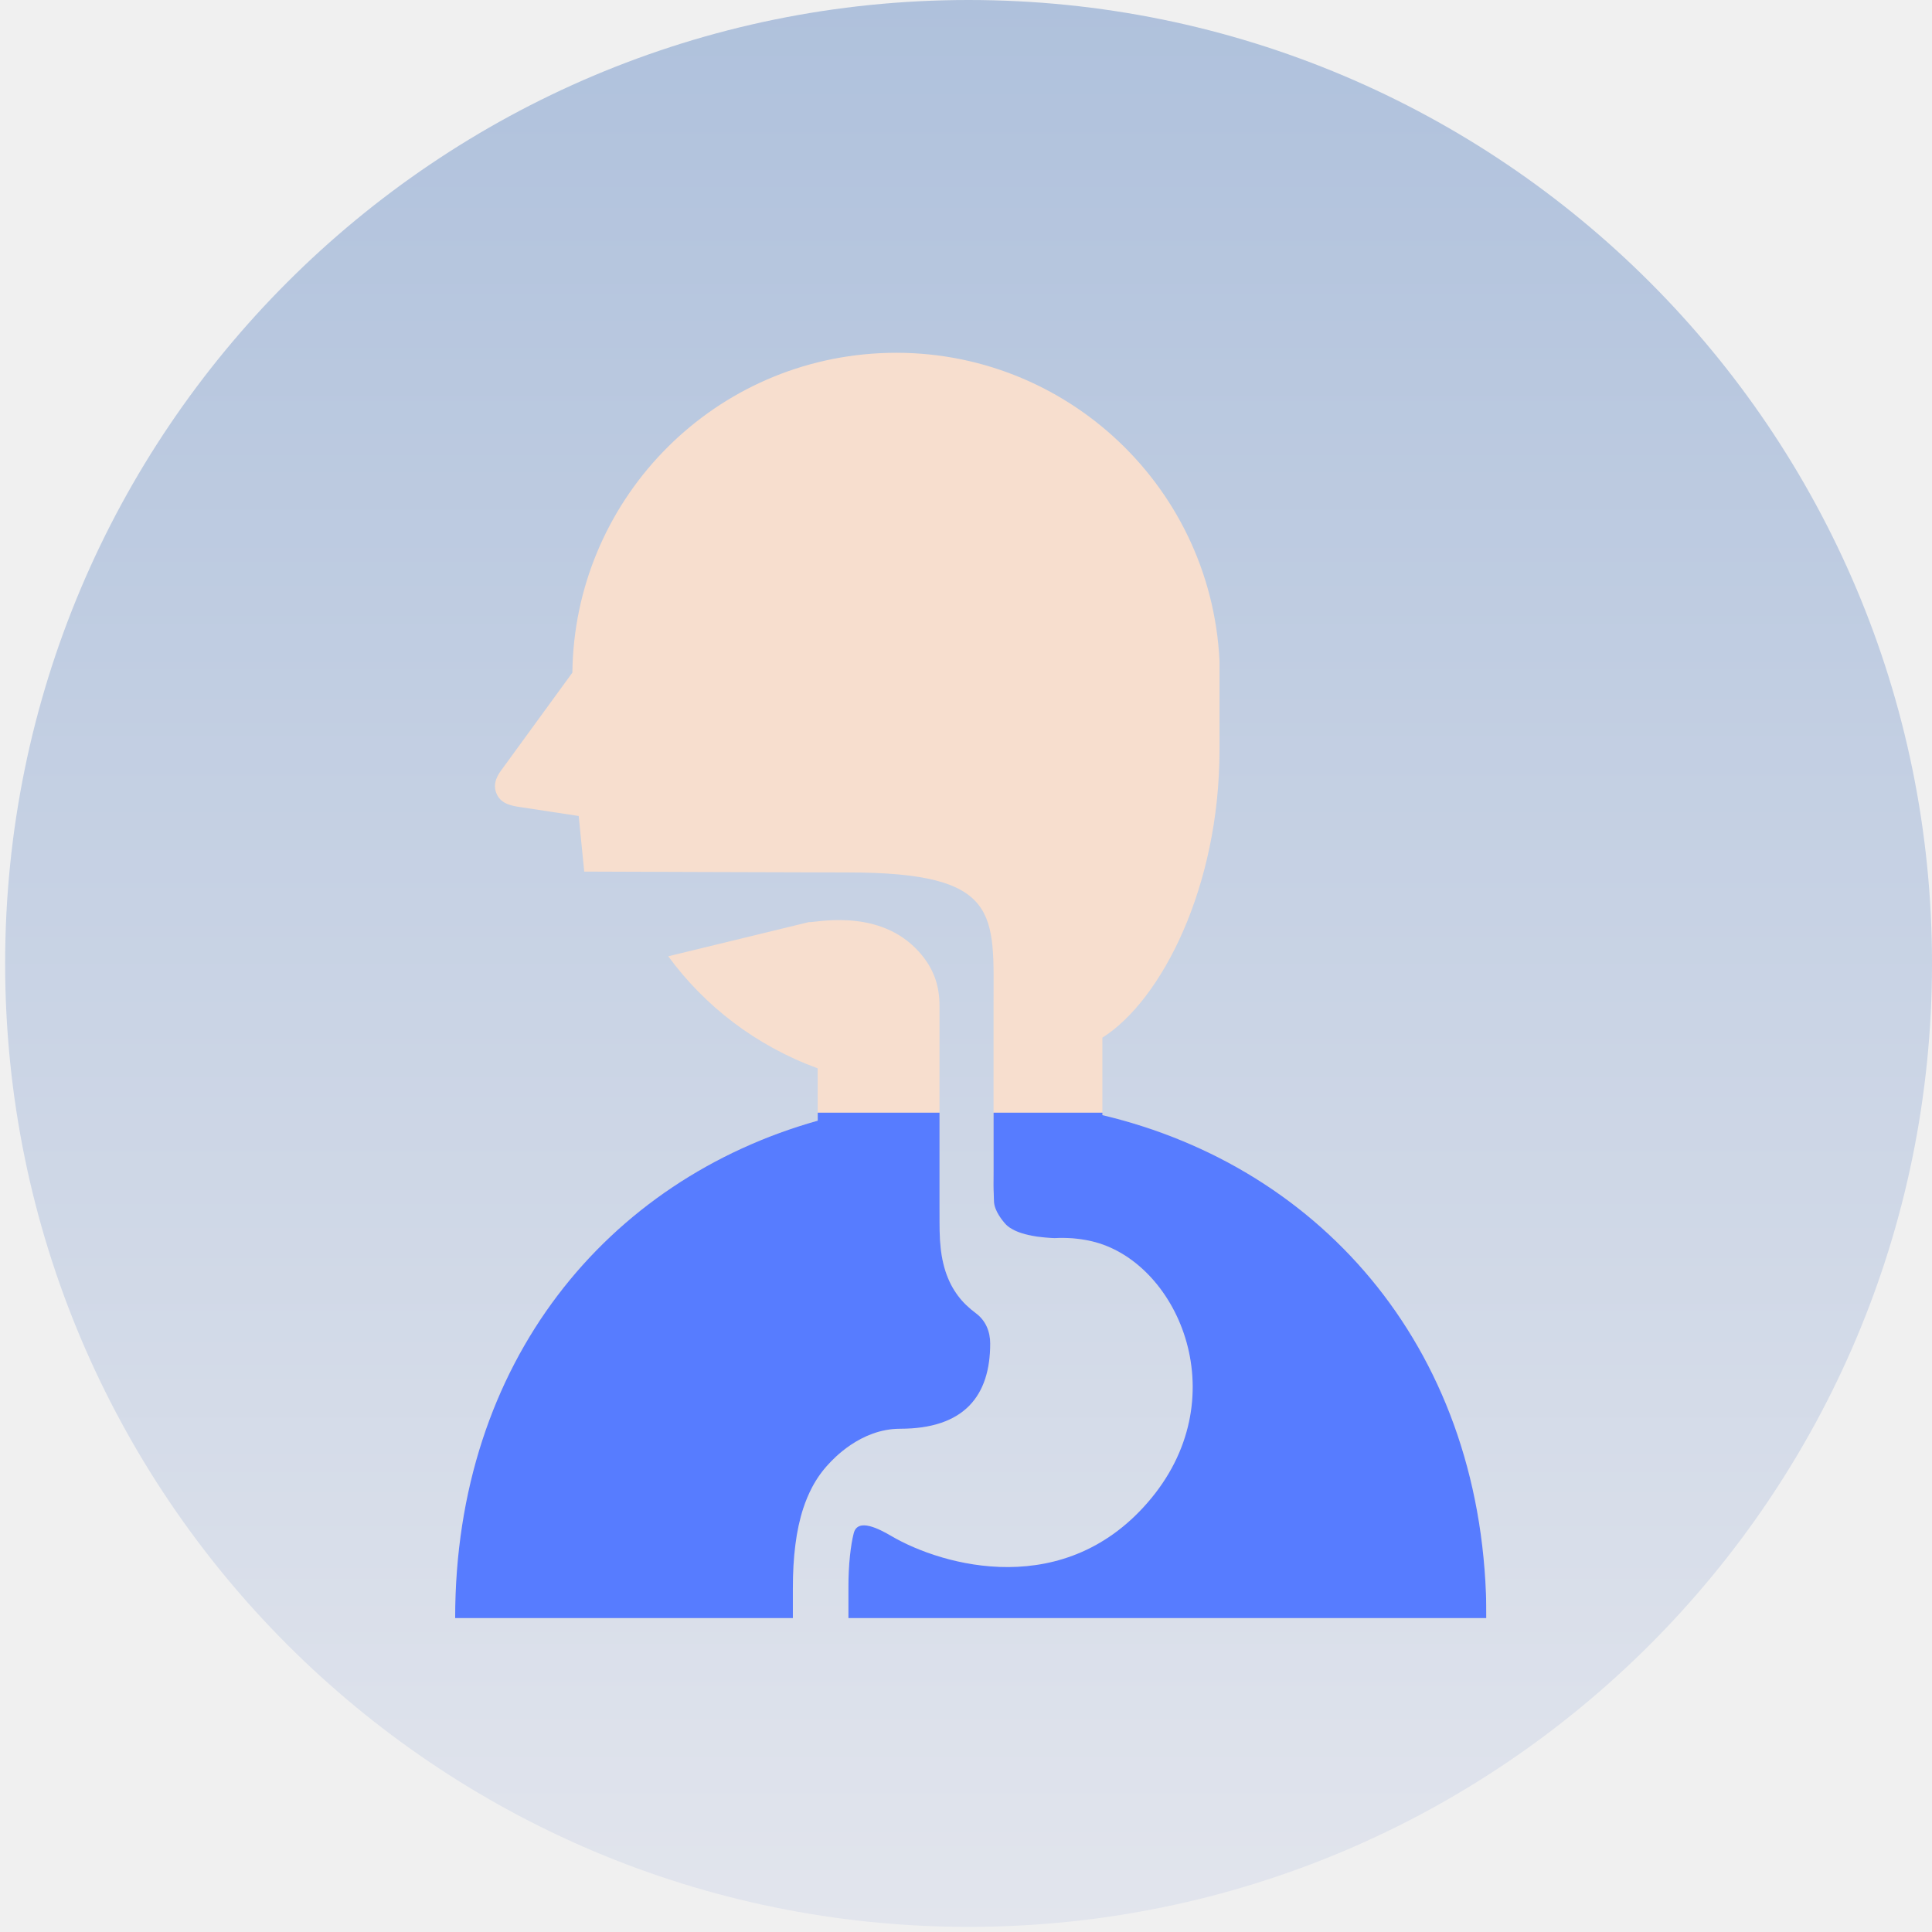
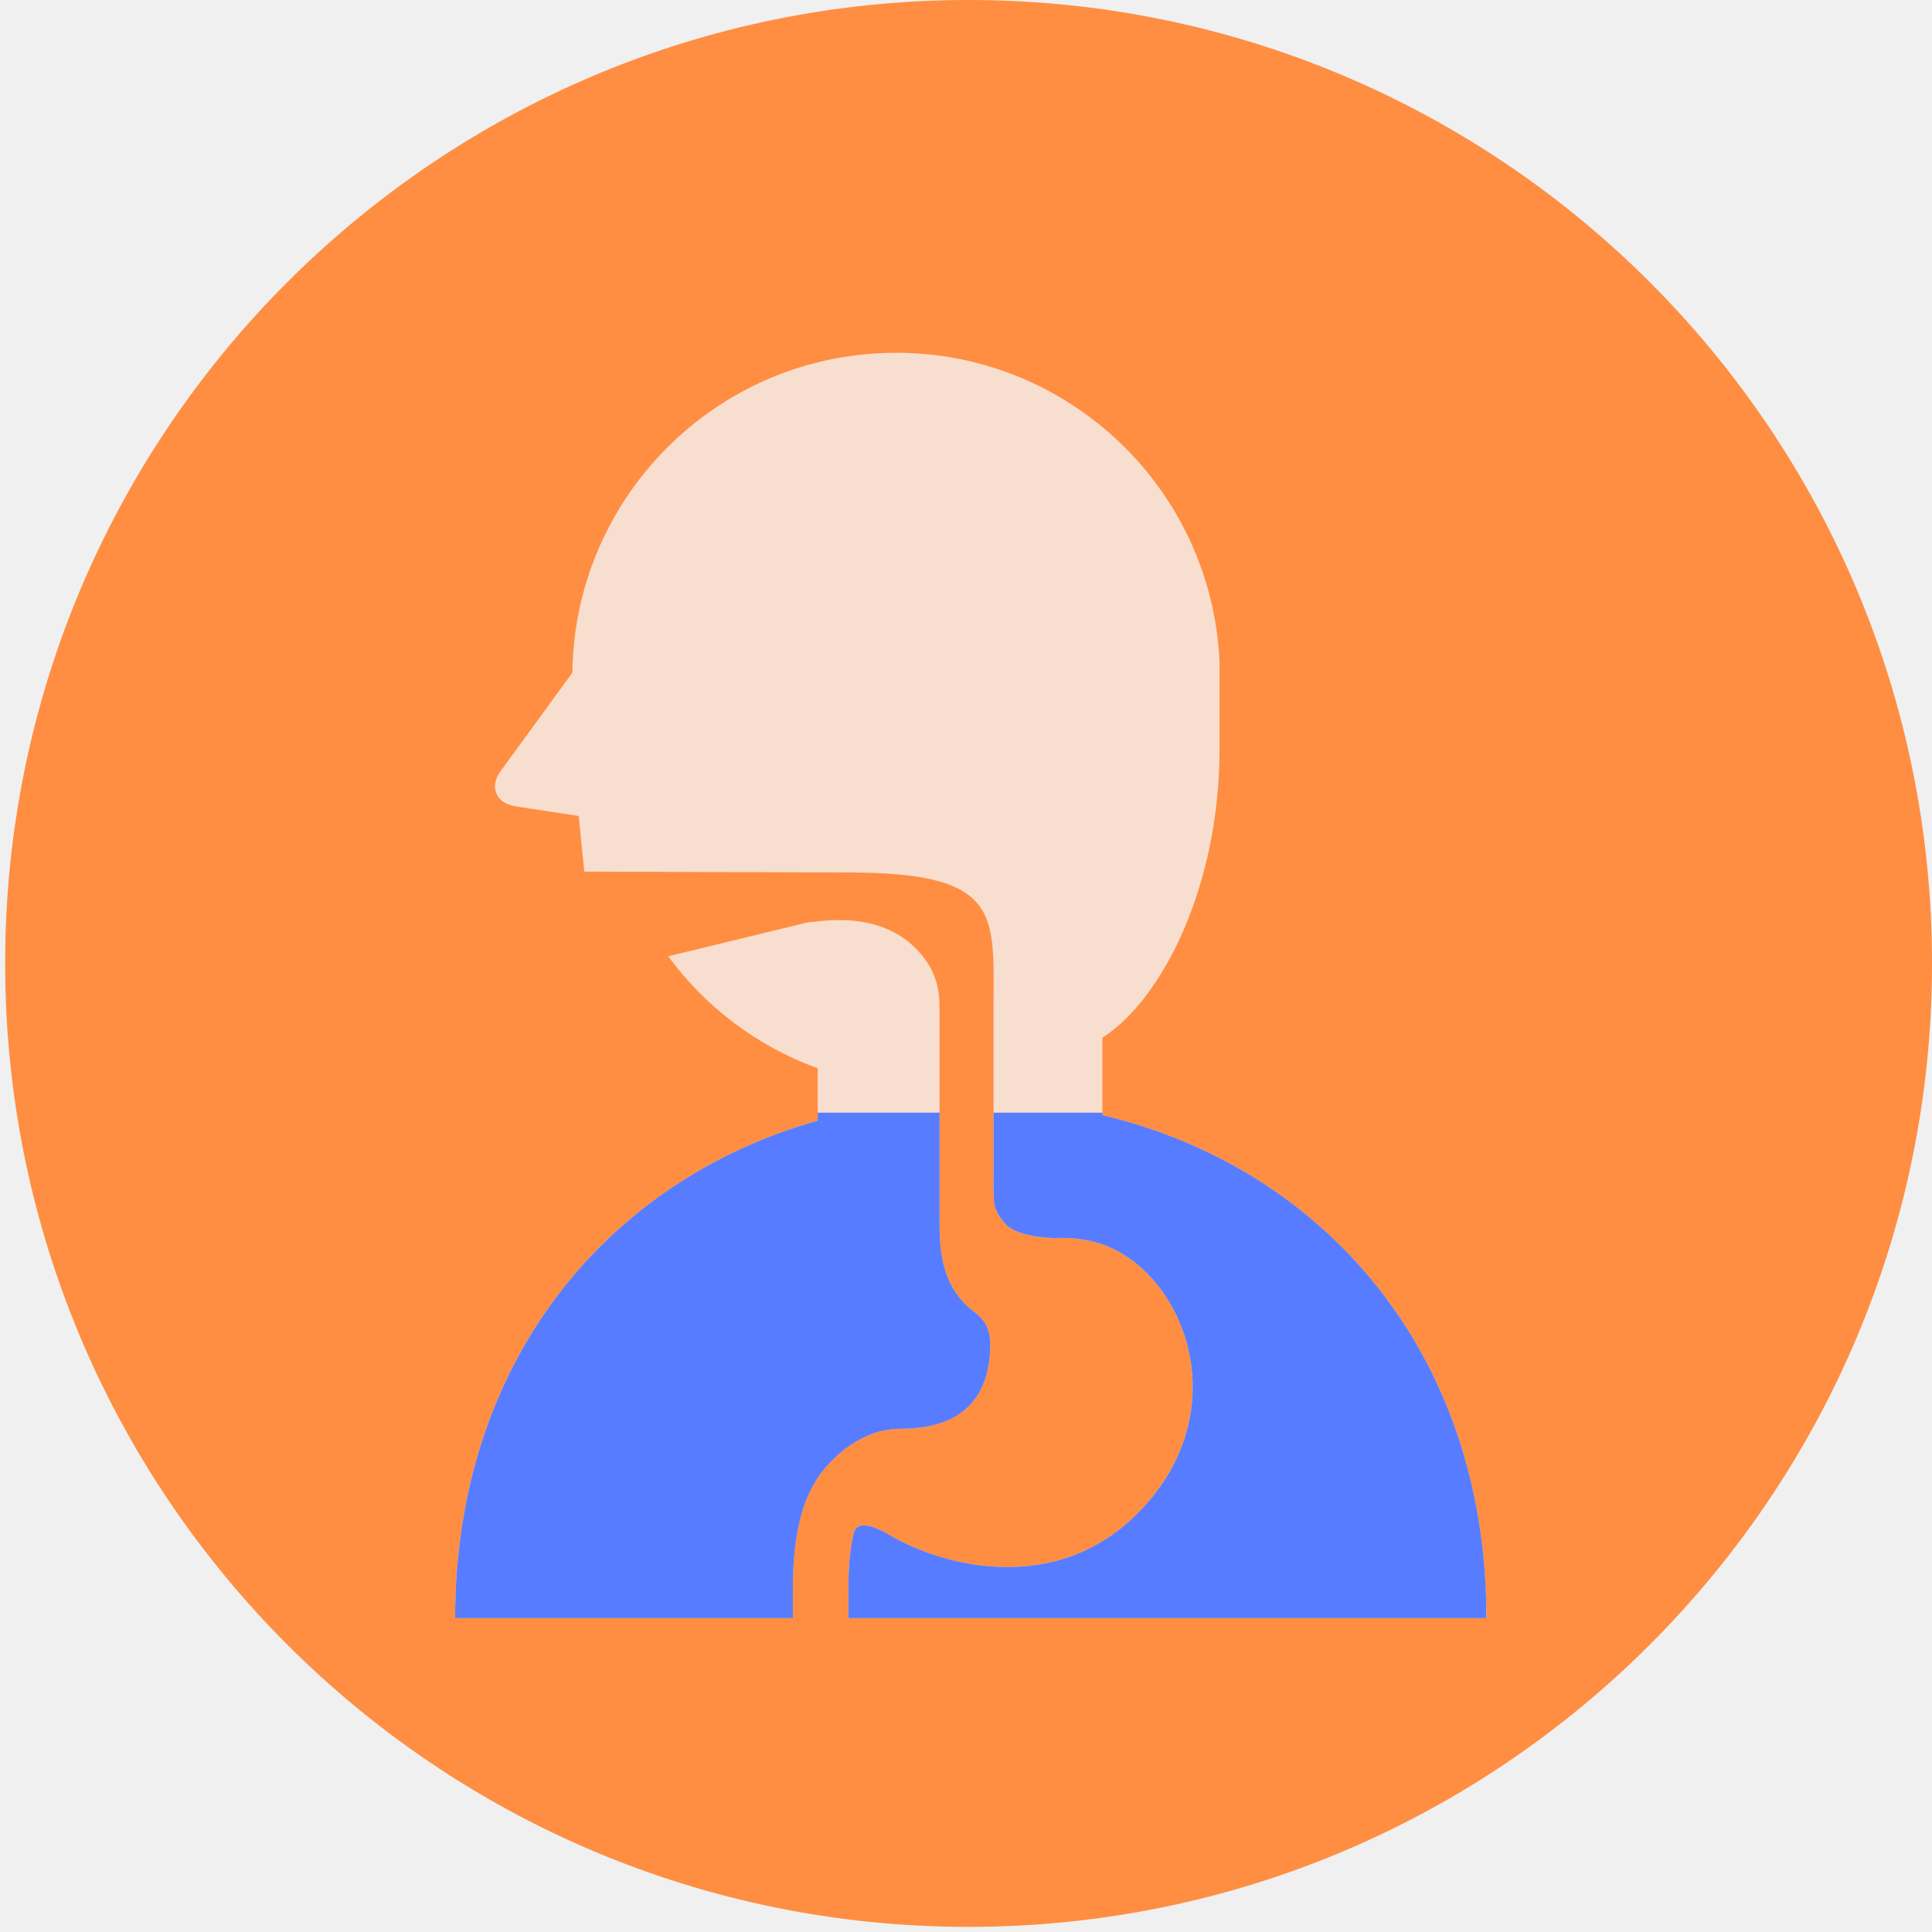
<svg xmlns="http://www.w3.org/2000/svg" width="126" height="126" viewBox="0 0 126 126" fill="none">
-   <circle cx="63.168" cy="62.833" r="62.833" fill="url(#paint0_linear_4741_2378)" />
+   <circle cx="63.168" cy="62.833" r="62.833" fill="#ff8e42" />
  <path d="M64.577 87.625C64.577 86.856 64.295 86.131 63.646 85.648C63.192 85.31 62.794 84.935 62.482 84.514C62.301 84.273 62.147 84.023 62.016 83.772C61.868 83.48 61.749 83.187 61.656 82.898C61.55 82.565 61.475 82.238 61.419 81.918C61.356 81.553 61.324 81.201 61.301 80.856C61.278 80.465 61.273 80.093 61.273 79.735C61.273 79.405 61.271 79.085 61.271 78.793V78.581V77.108V76.524C61.271 76.524 61.271 68.415 61.271 65.59C61.271 64.252 60.886 63.016 59.702 61.832C57.06 59.191 53.003 60.213 52.762 60.135L43.58 62.366C45.957 65.605 49.281 68.193 53.328 69.674V73.087C39.629 76.939 29.682 88.795 29.682 105.527H42.688H51.707V103.575C51.707 102.55 51.76 101.613 51.87 100.752C51.979 99.888 52.147 99.098 52.384 98.372C52.543 97.889 52.734 97.433 52.958 97.005C53.258 96.433 53.626 95.917 54.054 95.464C54.301 95.204 56.099 93.18 58.703 93.18C62.888 93.18 64.577 91.029 64.577 87.625Z" fill="#F7DECE" />
  <path d="M71.895 72.726V67.674C75.76 65.229 79.533 57.826 79.533 48.914V43.096C78.964 31.447 69.057 22.464 57.407 23.033C46.194 23.582 37.453 32.787 37.329 43.867L32.691 50.233C32.313 50.734 32.132 51.283 32.431 51.86C32.741 52.447 33.393 52.555 33.922 52.636L37.742 53.217L38.102 56.843C38.102 56.843 52.91 56.899 55.3 56.899C65.358 56.899 64.796 59.639 64.796 65.59C64.796 68.415 64.796 76.013 64.796 76.013V76.358C64.796 76.685 64.791 77.002 64.791 77.302C64.791 77.67 64.821 78.015 64.821 78.322C64.821 78.972 65.433 79.664 65.526 79.777C65.579 79.84 65.642 79.901 65.718 79.966C65.803 80.037 65.909 80.107 66.045 80.18C66.199 80.266 66.393 80.349 66.634 80.427C66.912 80.515 67.256 80.593 67.669 80.654C67.992 80.697 68.359 80.732 68.775 80.747C69.523 80.707 70.341 80.754 71.18 80.948C76.73 82.222 80.648 90.936 75.093 97.697C69.535 104.459 61.437 102.114 58.138 100.18C57.34 99.714 55.937 98.969 55.675 99.994C55.567 100.417 55.491 100.905 55.431 101.454C55.365 102.082 55.327 102.787 55.33 103.575V105.526H81.464H96.939C96.939 88.231 86.309 76.146 71.895 72.726Z" fill="#F7DECE" />
  <mask id="mask0_4741_2378" style="mask-type:alpha" maskUnits="userSpaceOnUse" x="29" y="23" width="68" height="83">
    <path d="M64.579 87.625C64.579 86.856 64.297 86.131 63.648 85.648C63.194 85.31 62.797 84.935 62.484 84.514C62.303 84.273 62.149 84.023 62.018 83.772C61.87 83.48 61.751 83.187 61.658 82.898C61.552 82.565 61.477 82.238 61.421 81.918C61.358 81.553 61.326 81.201 61.303 80.856C61.28 80.465 61.275 80.093 61.275 79.735C61.275 79.405 61.273 79.085 61.273 78.793V78.581V77.108V76.524C61.273 76.524 61.273 68.415 61.273 65.59C61.273 64.252 60.887 63.016 59.704 61.832C57.062 59.191 53.005 60.213 52.764 60.135L43.582 62.366C45.959 65.605 49.283 68.193 53.33 69.674V73.087C39.631 76.939 29.684 88.795 29.684 105.527H42.69H51.709V103.575C51.709 102.55 51.761 101.613 51.872 100.752C51.981 99.888 52.149 99.098 52.386 98.372C52.545 97.889 52.736 97.433 52.96 97.005C53.26 96.433 53.628 95.917 54.056 95.464C54.303 95.204 56.101 93.18 58.705 93.18C62.89 93.18 64.579 91.029 64.579 87.625Z" fill="white" />
    <path d="M71.897 72.726V67.674C75.762 65.229 79.535 57.826 79.535 48.914V43.096C78.966 31.447 69.059 22.464 57.41 23.033C46.196 23.582 37.455 32.787 37.331 43.867L32.693 50.233C32.315 50.734 32.134 51.283 32.433 51.86C32.743 52.447 33.395 52.555 33.924 52.636L37.744 53.217L38.104 56.843C38.104 56.843 52.912 56.899 55.302 56.899C65.359 56.899 64.798 59.639 64.798 65.59C64.798 68.415 64.798 76.013 64.798 76.013V76.358C64.798 76.685 64.793 77.002 64.793 77.302C64.793 77.67 64.823 78.015 64.823 78.322C64.823 78.972 65.435 79.664 65.528 79.777C65.581 79.84 65.644 79.901 65.72 79.966C65.805 80.037 65.911 80.107 66.047 80.18C66.201 80.266 66.395 80.349 66.636 80.427C66.913 80.515 67.258 80.593 67.671 80.654C67.994 80.697 68.361 80.732 68.777 80.747C69.525 80.707 70.343 80.754 71.182 80.948C76.732 82.222 80.65 90.936 75.095 97.697C69.537 104.459 61.439 102.114 58.14 100.18C57.342 99.714 55.939 98.969 55.677 99.994C55.569 100.417 55.493 100.905 55.433 101.454C55.367 102.082 55.329 102.787 55.332 103.575V105.526H81.466H96.941C96.941 88.231 86.311 76.146 71.897 72.726Z" fill="#F7DECE" />
  </mask>
  <g mask="url(#mask0_4741_2378)">
    <rect x="29.684" y="72.566" width="67.257" height="33.629" fill="#577CFF" />
  </g>
  <defs>
    <linearGradient id="paint0_linear_4741_2378" x1="63.168" y1="0" x2="63.168" y2="125.665" gradientUnits="userSpaceOnUse">
      <stop stop-color="#AFC1DC" />
      <stop offset="1" stop-color="#E2E5ED" />
    </linearGradient>
  </defs>
</svg>
